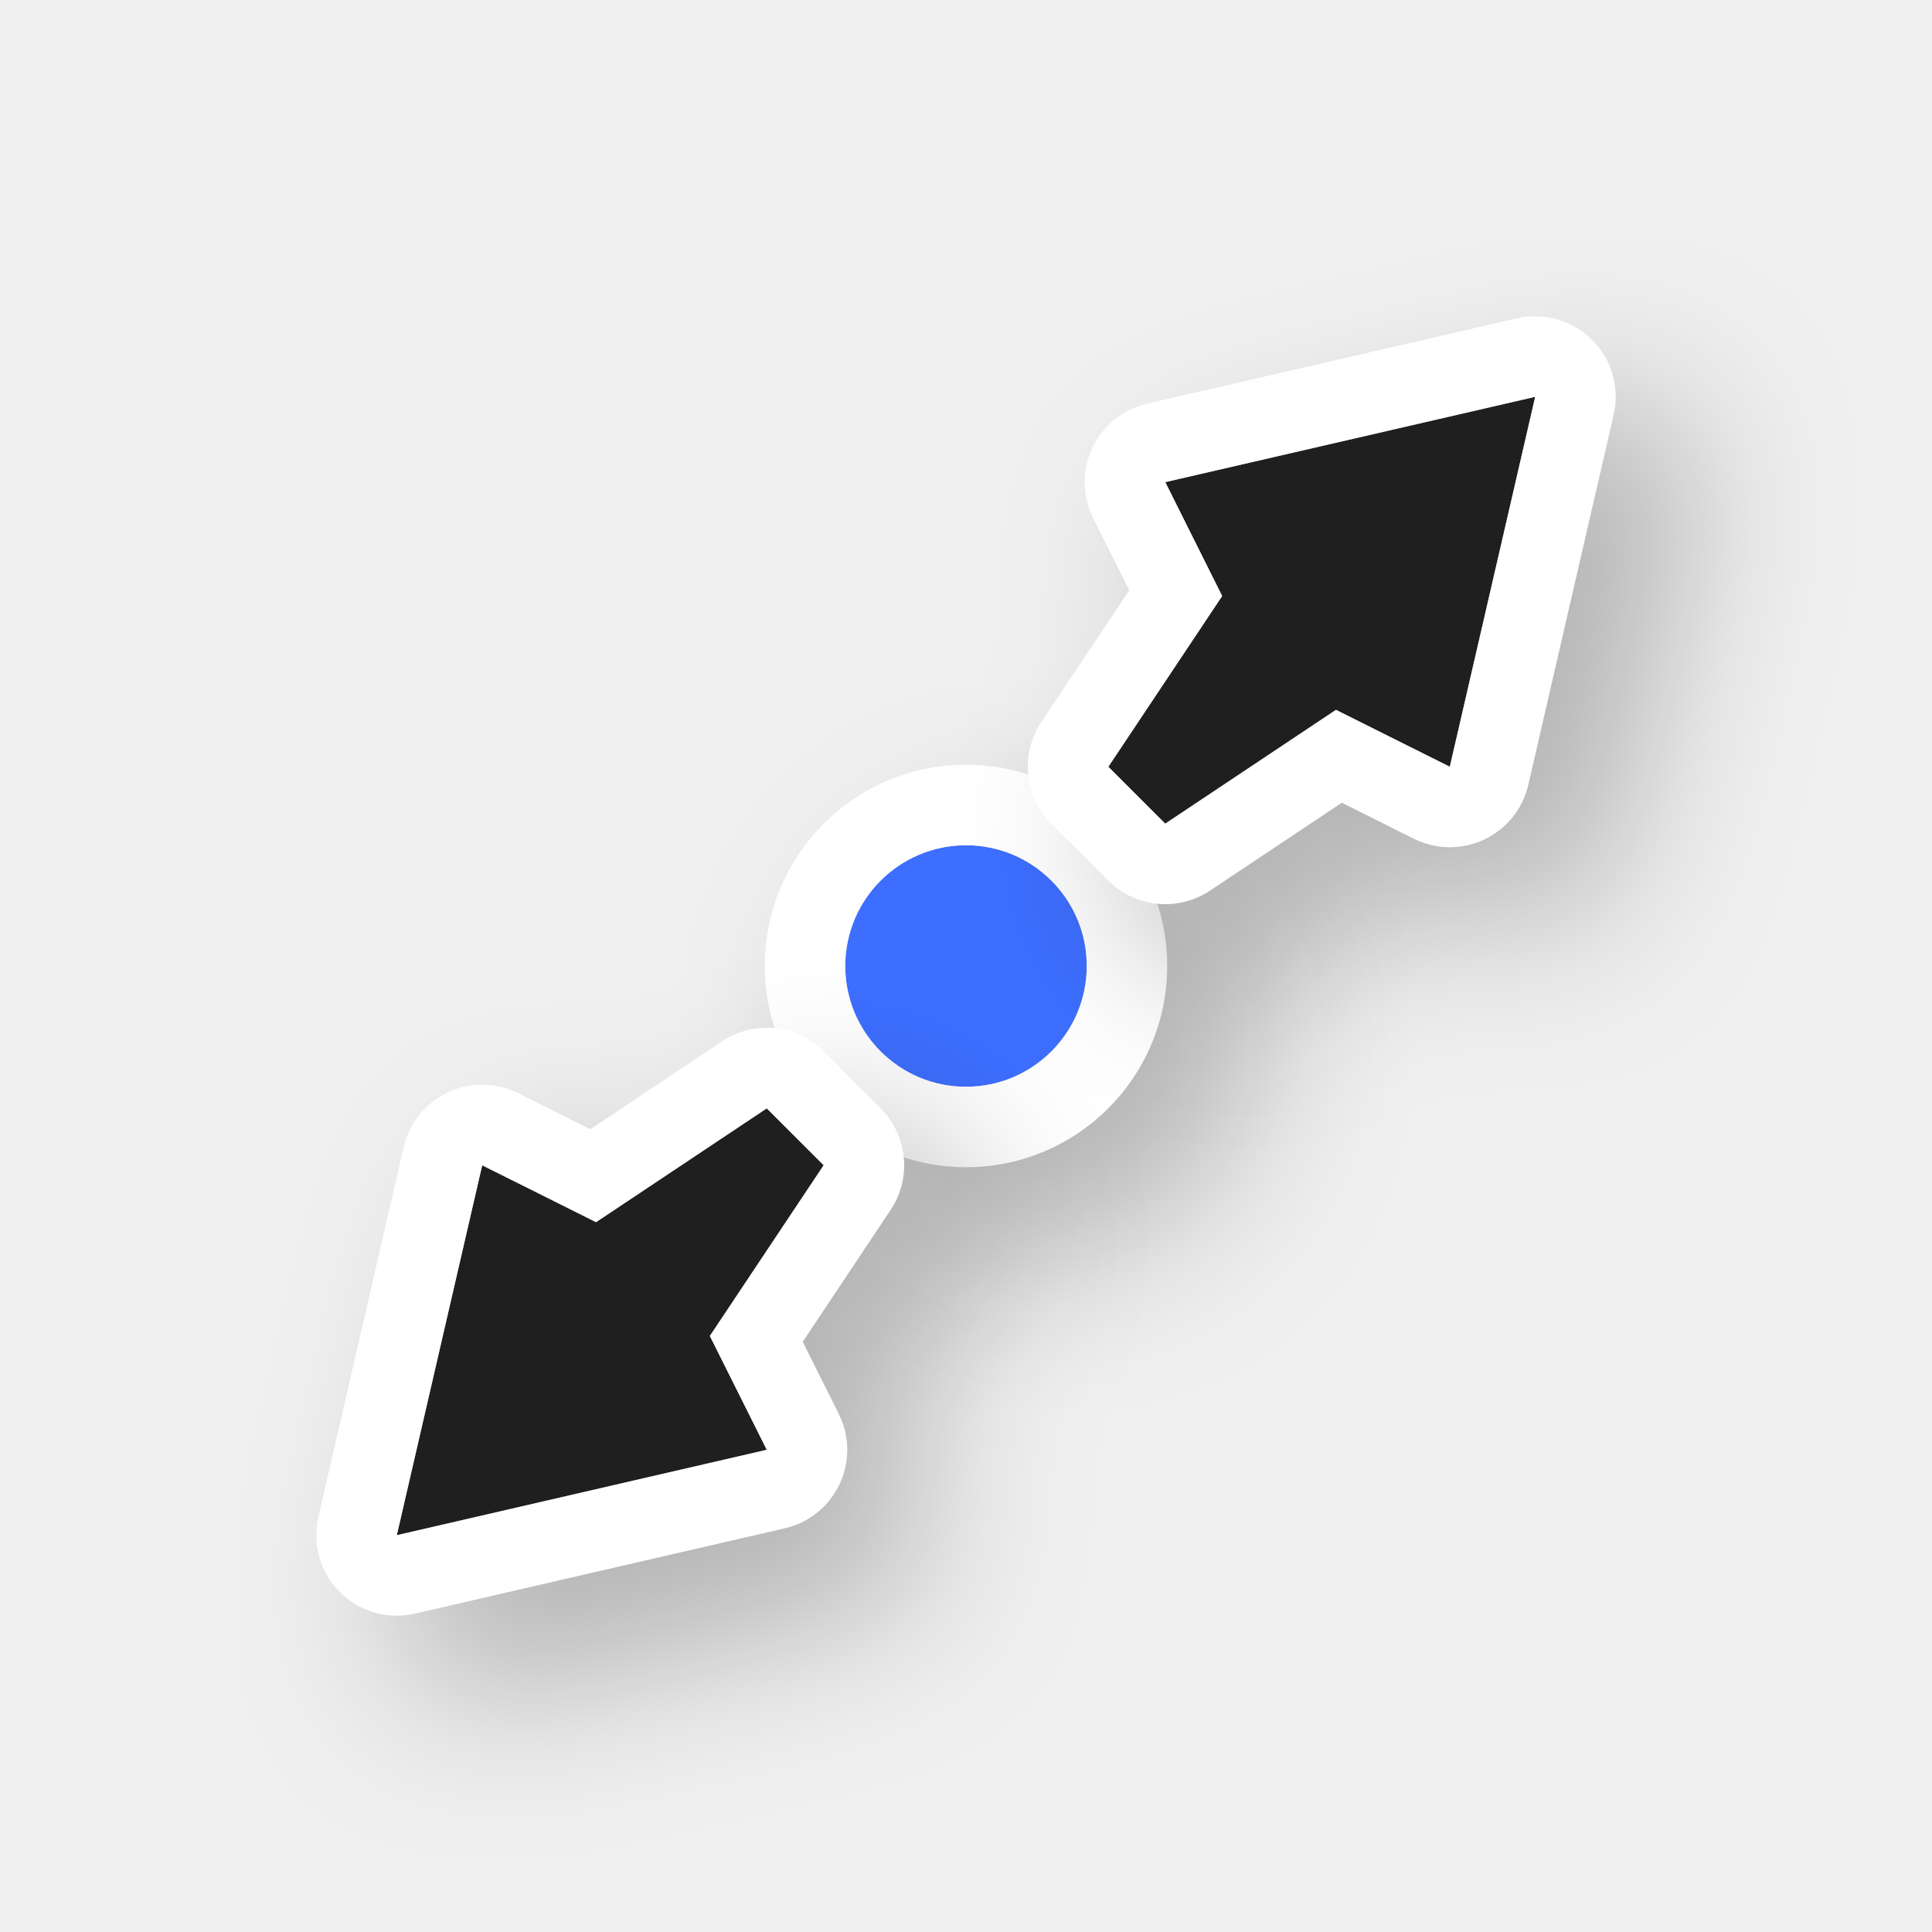
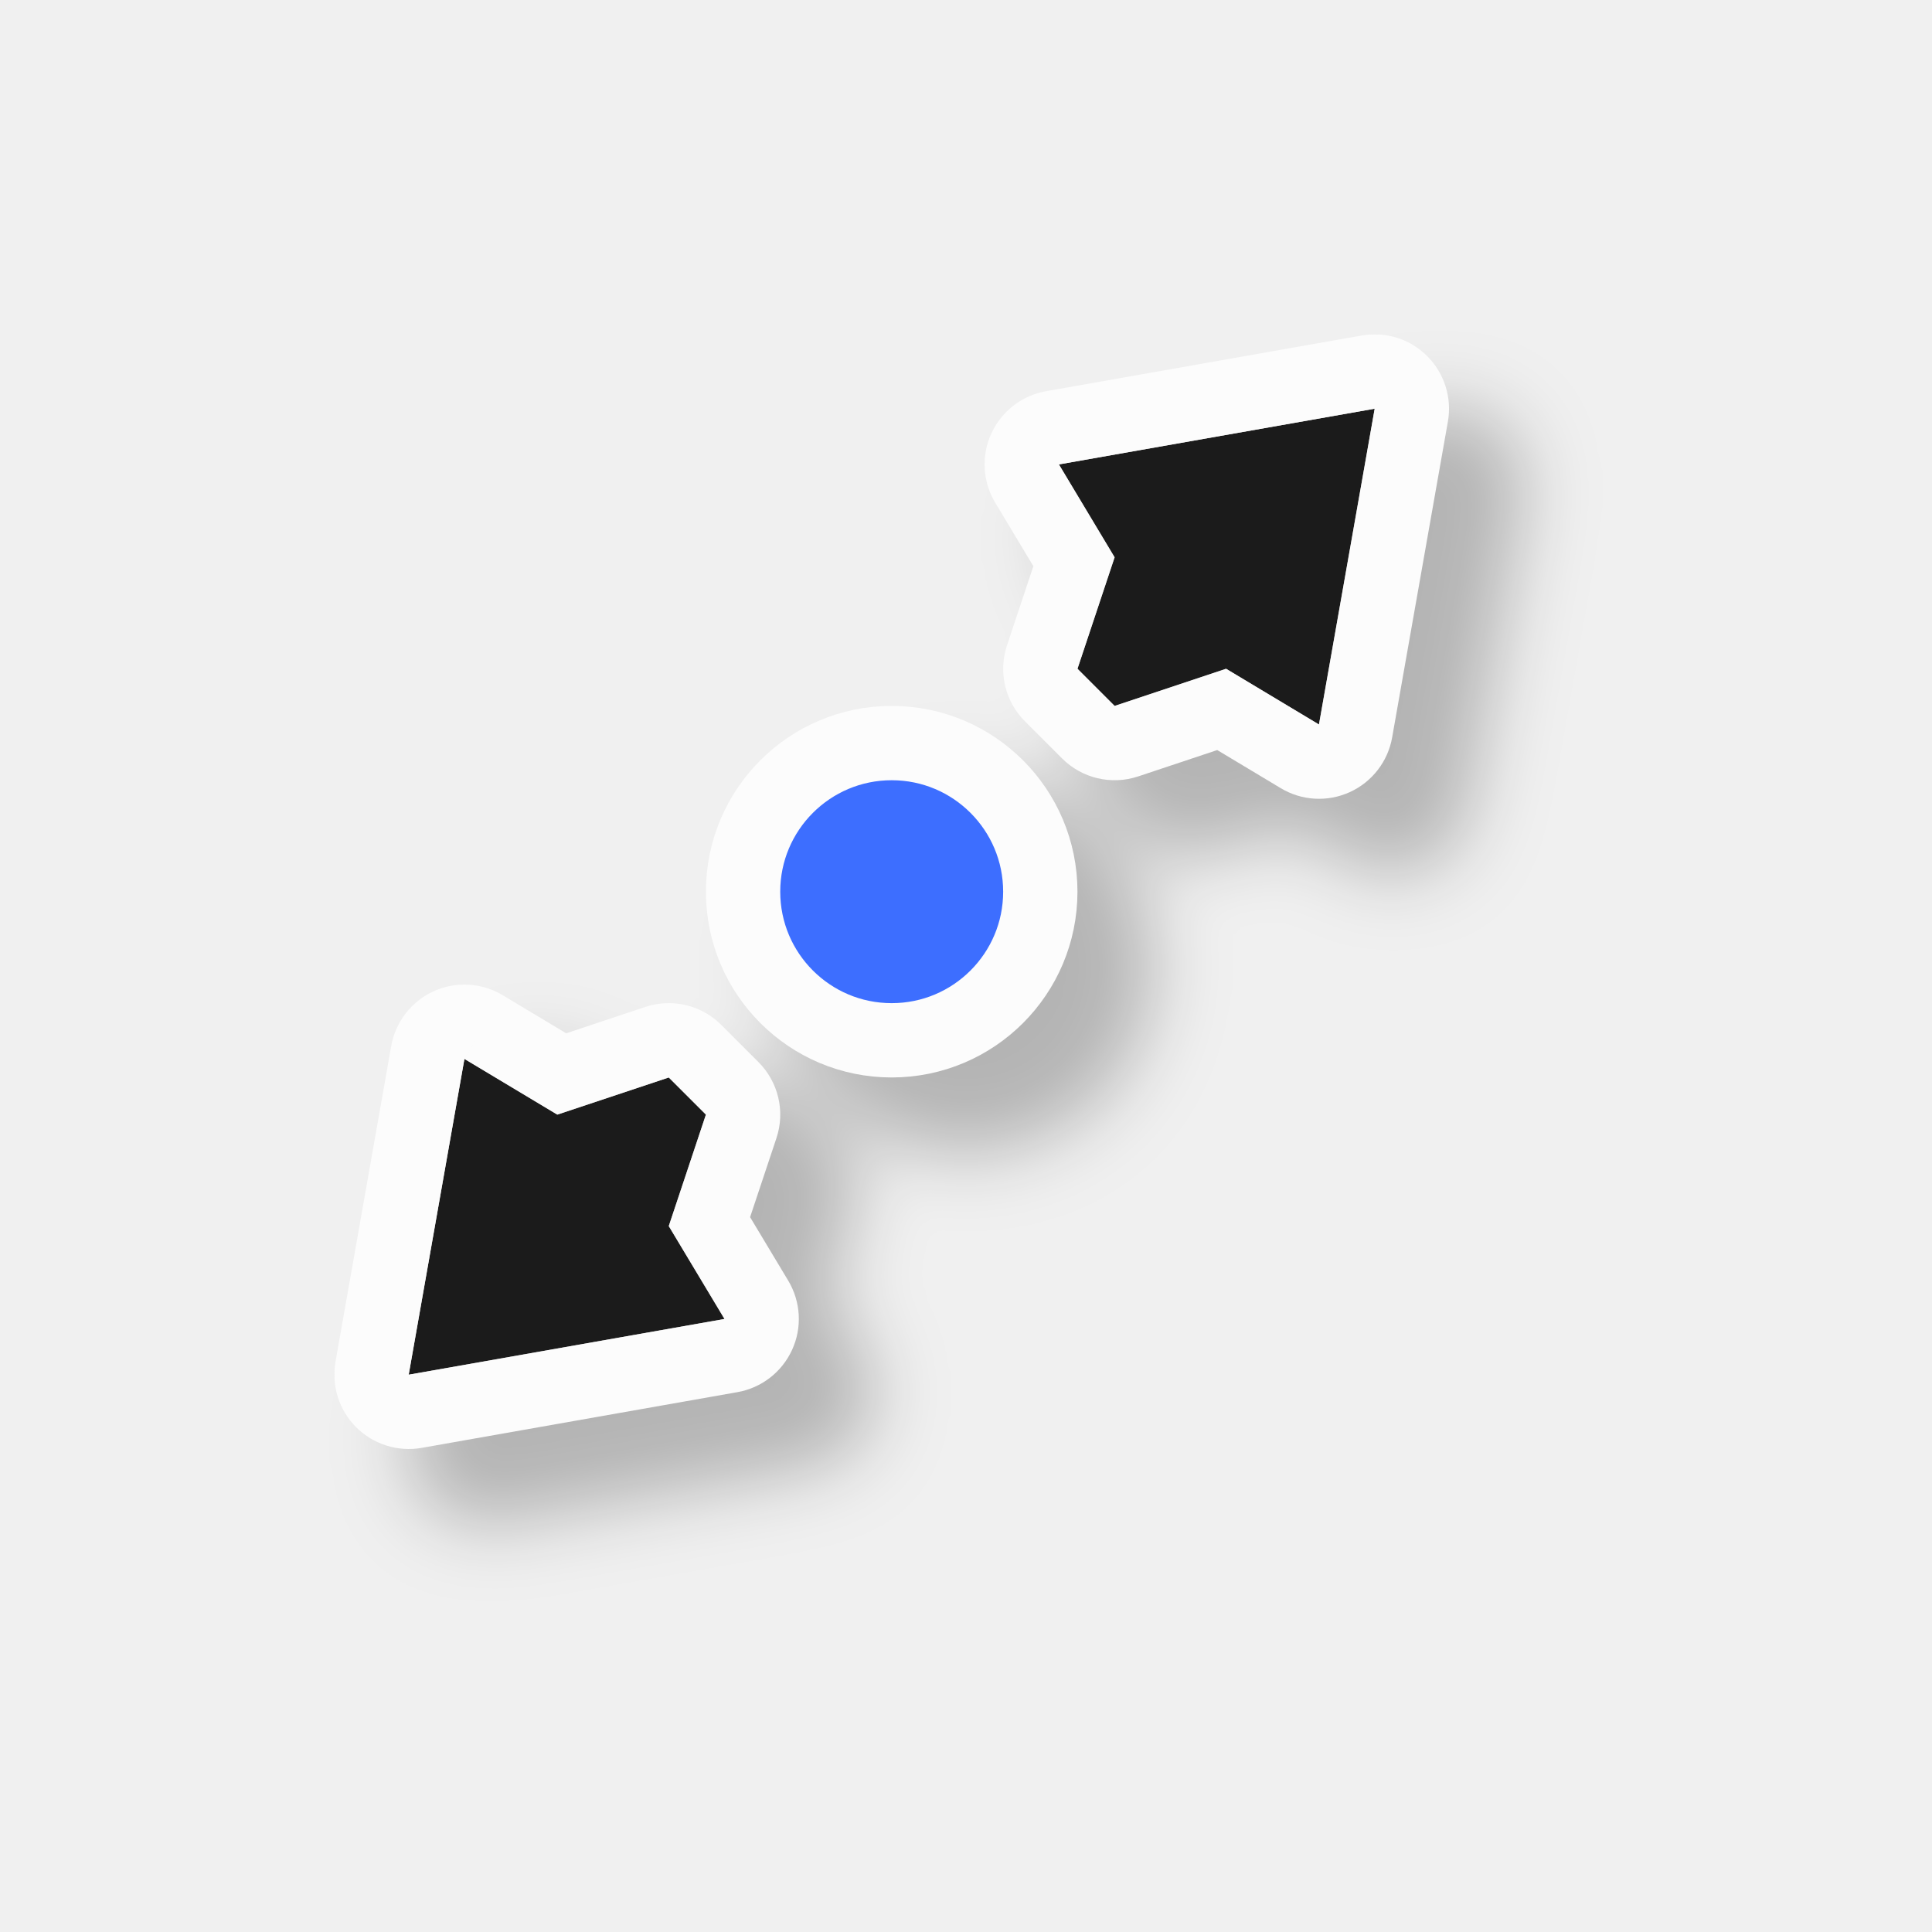
- <svg xmlns="http://www.w3.org/2000/svg" width="24" height="24" viewBox="0 0 24 24" fill="none">
+ <svg xmlns="http://www.w3.org/2000/svg" width="26" height="26" viewBox="0 0 26 26" fill="none">
  <g filter="url(#filter0_d_149_1297)">
-     <circle cx="12" cy="12" r="1.5" fill="#3D6EFF" />
-     <circle cx="12" cy="12" r="2" stroke="white" stroke-linejoin="round" />
-   </g>
-   <g filter="url(#filter1_d_149_1297)">
-     <mask id="path-3-outside-1_149_1297" maskUnits="userSpaceOnUse" x="3.929" y="3.929" width="17" height="17" fill="black">
-       <rect fill="white" x="3.929" y="3.929" width="17" height="17" />
-       <path fill-rule="evenodd" clip-rule="evenodd" d="M14.475 5.989L19.071 4.929L18.01 9.525L16.596 8.818L14.475 10.232L13.768 9.525L15.182 7.404L14.475 5.989ZM9.525 18.01L4.929 19.071L5.99 14.475L7.404 15.182L9.525 13.768L10.232 14.475L8.818 16.596L9.525 18.01Z" />
+     <circle cx="12" cy="12" r="2" fill="#3D6EFF" stroke="#FCFCFC" stroke-linejoin="round" />
+     <mask id="path-2-outside-1_149_1297" maskUnits="userSpaceOnUse" x="4.5" y="4.5" width="15" height="15" fill="black">
+       <rect fill="white" x="4.5" y="4.5" width="15" height="15" />
+       <path fill-rule="evenodd" clip-rule="evenodd" d="M14.25 6.25L18.5 5.5L17.75 9.75L16.5 9L15 9.5L14.5 9L15 7.5L14.25 6.25ZM9.75 17.75L5.5 18.5L6.25 14.25L7.5 15L9 14.5L9.5 15L9 16.5L9.75 17.75Z" />
    </mask>
-     <path fill-rule="evenodd" clip-rule="evenodd" d="M14.475 5.989L19.071 4.929L18.01 9.525L16.596 8.818L14.475 10.232L13.768 9.525L15.182 7.404L14.475 5.989ZM9.525 18.01L4.929 19.071L5.99 14.475L7.404 15.182L9.525 13.768L10.232 14.475L8.818 16.596L9.525 18.01Z" fill="#1F1F1F" />
-     <path d="M19.071 4.929L20.045 5.154C20.123 4.818 20.022 4.466 19.778 4.222C19.534 3.978 19.182 3.877 18.846 3.954L19.071 4.929ZM14.475 5.989L14.25 5.015C13.951 5.084 13.701 5.286 13.57 5.563C13.44 5.841 13.443 6.163 13.58 6.437L14.475 5.989ZM18.01 9.525L17.563 10.419C17.837 10.556 18.159 10.56 18.436 10.43C18.714 10.299 18.916 10.049 18.985 9.75L18.01 9.525ZM16.596 8.818L17.043 7.923C16.722 7.763 16.34 7.787 16.041 7.986L16.596 8.818ZM14.475 10.232L13.768 10.939C14.105 11.276 14.633 11.329 15.03 11.064L14.475 10.232ZM13.768 9.525L12.936 8.97C12.671 9.367 12.724 9.895 13.061 10.232L13.768 9.525ZM15.182 7.404L16.014 7.958C16.213 7.66 16.237 7.277 16.076 6.956L15.182 7.404ZM4.929 19.071L3.954 18.846C3.877 19.182 3.978 19.534 4.222 19.778C4.466 20.022 4.818 20.123 5.154 20.045L4.929 19.071ZM9.525 18.01L9.75 18.985C10.049 18.916 10.299 18.714 10.43 18.436C10.56 18.159 10.557 17.837 10.419 17.563L9.525 18.01ZM5.99 14.475L6.437 13.58C6.163 13.443 5.841 13.44 5.563 13.57C5.286 13.701 5.084 13.951 5.015 14.25L5.99 14.475ZM7.404 15.182L6.957 16.076C7.278 16.237 7.66 16.213 7.958 16.014L7.404 15.182ZM9.525 13.768L10.232 13.06C9.895 12.723 9.367 12.671 8.97 12.936L9.525 13.768ZM10.232 14.475L11.064 15.029C11.329 14.633 11.276 14.105 10.939 13.768L10.232 14.475ZM8.818 16.596L7.986 16.041C7.787 16.34 7.763 16.722 7.924 17.043L8.818 16.596ZM18.846 3.954L14.25 5.015L14.7 6.964L19.296 5.903L18.846 3.954ZM18.985 9.75L20.045 5.154L18.097 4.704L17.036 9.3L18.985 9.75ZM16.149 9.712L17.563 10.419L18.458 8.631L17.043 7.923L16.149 9.712ZM15.03 11.064L17.151 9.65L16.041 7.986L13.92 9.4L15.03 11.064ZM13.061 10.232L13.768 10.939L15.182 9.525L14.475 8.818L13.061 10.232ZM14.35 6.849L12.936 8.97L14.6 10.08L16.014 7.958L14.35 6.849ZM13.58 6.437L14.287 7.851L16.076 6.956L15.369 5.542L13.58 6.437ZM5.154 20.045L9.75 18.985L9.3 17.036L4.704 18.097L5.154 20.045ZM5.015 14.25L3.954 18.846L5.903 19.296L6.964 14.7L5.015 14.25ZM7.851 14.287L6.437 13.58L5.542 15.369L6.957 16.076L7.851 14.287ZM8.97 12.936L6.849 14.35L7.958 16.014L10.08 14.6L8.97 12.936ZM10.939 13.768L10.232 13.06L8.818 14.475L9.525 15.182L10.939 13.768ZM9.65 17.151L11.064 15.029L9.4 13.92L7.986 16.041L9.65 17.151ZM10.419 17.563L9.712 16.149L7.924 17.043L8.631 18.457L10.419 17.563Z" fill="white" mask="url(#path-3-outside-1_149_1297)" />
+     <path fill-rule="evenodd" clip-rule="evenodd" d="M14.25 6.25L18.5 5.5L17.75 9.75L16.5 9L15 9.5L14.5 9L15 7.5L14.25 6.25ZM9.75 17.75L5.5 18.5L6.25 14.25L7.5 15L9 14.5L9.5 15L9 16.5L9.75 17.75Z" fill="#1B1B1B" />
+     <path d="M18.5 5.5L19.485 5.674C19.542 5.352 19.438 5.024 19.207 4.793C18.977 4.562 18.648 4.458 18.326 4.515L18.5 5.5ZM14.25 6.25L14.076 5.265C13.752 5.322 13.477 5.536 13.34 5.835C13.204 6.135 13.223 6.482 13.393 6.764L14.25 6.25ZM17.75 9.75L17.236 10.607C17.518 10.777 17.866 10.796 18.165 10.66C18.465 10.523 18.678 10.248 18.735 9.924L17.75 9.75ZM16.5 9L17.015 8.142C16.764 7.992 16.461 7.959 16.184 8.051L16.5 9ZM15 9.5L14.293 10.207C14.561 10.475 14.957 10.568 15.316 10.449L15 9.5ZM14.5 9L13.552 8.684C13.432 9.043 13.525 9.439 13.793 9.707L14.5 9ZM15 7.5L15.949 7.816C16.041 7.539 16.008 7.236 15.858 6.985L15 7.5ZM5.5 18.5L4.515 18.326C4.459 18.648 4.562 18.976 4.793 19.207C5.024 19.438 5.353 19.541 5.674 19.485L5.5 18.5ZM9.75 17.75L9.924 18.735C10.248 18.678 10.523 18.465 10.66 18.165C10.797 17.865 10.777 17.518 10.608 17.235L9.75 17.75ZM6.25 14.25L6.765 13.393C6.482 13.223 6.135 13.204 5.835 13.34C5.536 13.477 5.323 13.752 5.265 14.076L6.25 14.25ZM7.5 15L6.986 15.857C7.236 16.008 7.539 16.041 7.816 15.949L7.5 15ZM9 14.5L9.707 13.793C9.439 13.525 9.043 13.431 8.684 13.551L9 14.5ZM9.5 15L10.449 15.316C10.569 14.957 10.475 14.561 10.207 14.293L9.5 15ZM9 16.5L8.051 16.184C7.959 16.461 7.992 16.764 8.143 17.015L9 16.5ZM18.326 4.515L14.076 5.265L14.424 7.235L18.674 6.485L18.326 4.515ZM18.735 9.924L19.485 5.674L17.515 5.326L16.765 9.576L18.735 9.924ZM15.986 9.857L17.236 10.607L18.265 8.893L17.015 8.142L15.986 9.857ZM15.316 10.449L16.816 9.949L16.184 8.051L14.684 8.551L15.316 10.449ZM13.793 9.707L14.293 10.207L15.707 8.793L15.207 8.293L13.793 9.707ZM14.052 7.184L13.552 8.684L15.449 9.316L15.949 7.816L14.052 7.184ZM13.393 6.764L14.143 8.014L15.858 6.985L15.108 5.735L13.393 6.764ZM5.674 19.485L9.924 18.735L9.576 16.765L5.326 17.515L5.674 19.485ZM5.265 14.076L4.515 18.326L6.485 18.674L7.235 14.424L5.265 14.076ZM8.015 14.143L6.765 13.393L5.736 15.107L6.986 15.857L8.015 14.143ZM8.684 13.551L7.184 14.051L7.816 15.949L9.316 15.449L8.684 13.551ZM10.207 14.293L9.707 13.793L8.293 15.207L8.793 15.707L10.207 14.293ZM9.949 16.816L10.449 15.316L8.551 14.684L8.051 16.184L9.949 16.816ZM10.608 17.235L9.858 15.986L8.143 17.015L8.893 18.265L10.608 17.235Z" fill="#FCFCFC" mask="url(#path-2-outside-1_149_1297)" />
  </g>
  <defs>
-     <filter id="filter0_d_149_1297" x="8.5" y="8.5" width="9" height="9" filterUnits="userSpaceOnUse" color-interpolation-filters="sRGB">
+     <filter id="filter0_d_149_1297" x="0" y="0" width="26" height="26" filterUnits="userSpaceOnUse" color-interpolation-filters="sRGB">
      <feFlood flood-opacity="0" result="BackgroundImageFix" />
      <feColorMatrix in="SourceAlpha" type="matrix" values="0 0 0 0 0 0 0 0 0 0 0 0 0 0 0 0 0 0 127 0" result="hardAlpha" />
      <feOffset dx="1" dy="1" />
-       <feGaussianBlur stdDeviation="1" />
-       <feColorMatrix type="matrix" values="0 0 0 0 0 0 0 0 0 0 0 0 0 0 0 0 0 0 0.25 0" />
-       <feBlend mode="normal" in2="BackgroundImageFix" result="effect1_dropShadow_149_1297" />
-       <feBlend mode="normal" in="SourceGraphic" in2="effect1_dropShadow_149_1297" result="shape" />
-     </filter>
-     <filter id="filter1_d_149_1297" x="2.929" y="2.929" width="20.142" height="20.142" filterUnits="userSpaceOnUse" color-interpolation-filters="sRGB">
-       <feFlood flood-opacity="0" result="BackgroundImageFix" />
-       <feColorMatrix in="SourceAlpha" type="matrix" values="0 0 0 0 0 0 0 0 0 0 0 0 0 0 0 0 0 0 127 0" result="hardAlpha" />
-       <feOffset dx="1" dy="1" />
-       <feGaussianBlur stdDeviation="1" />
+       <feGaussianBlur stdDeviation="0.5" />
      <feColorMatrix type="matrix" values="0 0 0 0 0 0 0 0 0 0 0 0 0 0 0 0 0 0 0.25 0" />
      <feBlend mode="normal" in2="BackgroundImageFix" result="effect1_dropShadow_149_1297" />
      <feBlend mode="normal" in="SourceGraphic" in2="effect1_dropShadow_149_1297" result="shape" />
    </filter>
  </defs>
</svg>
